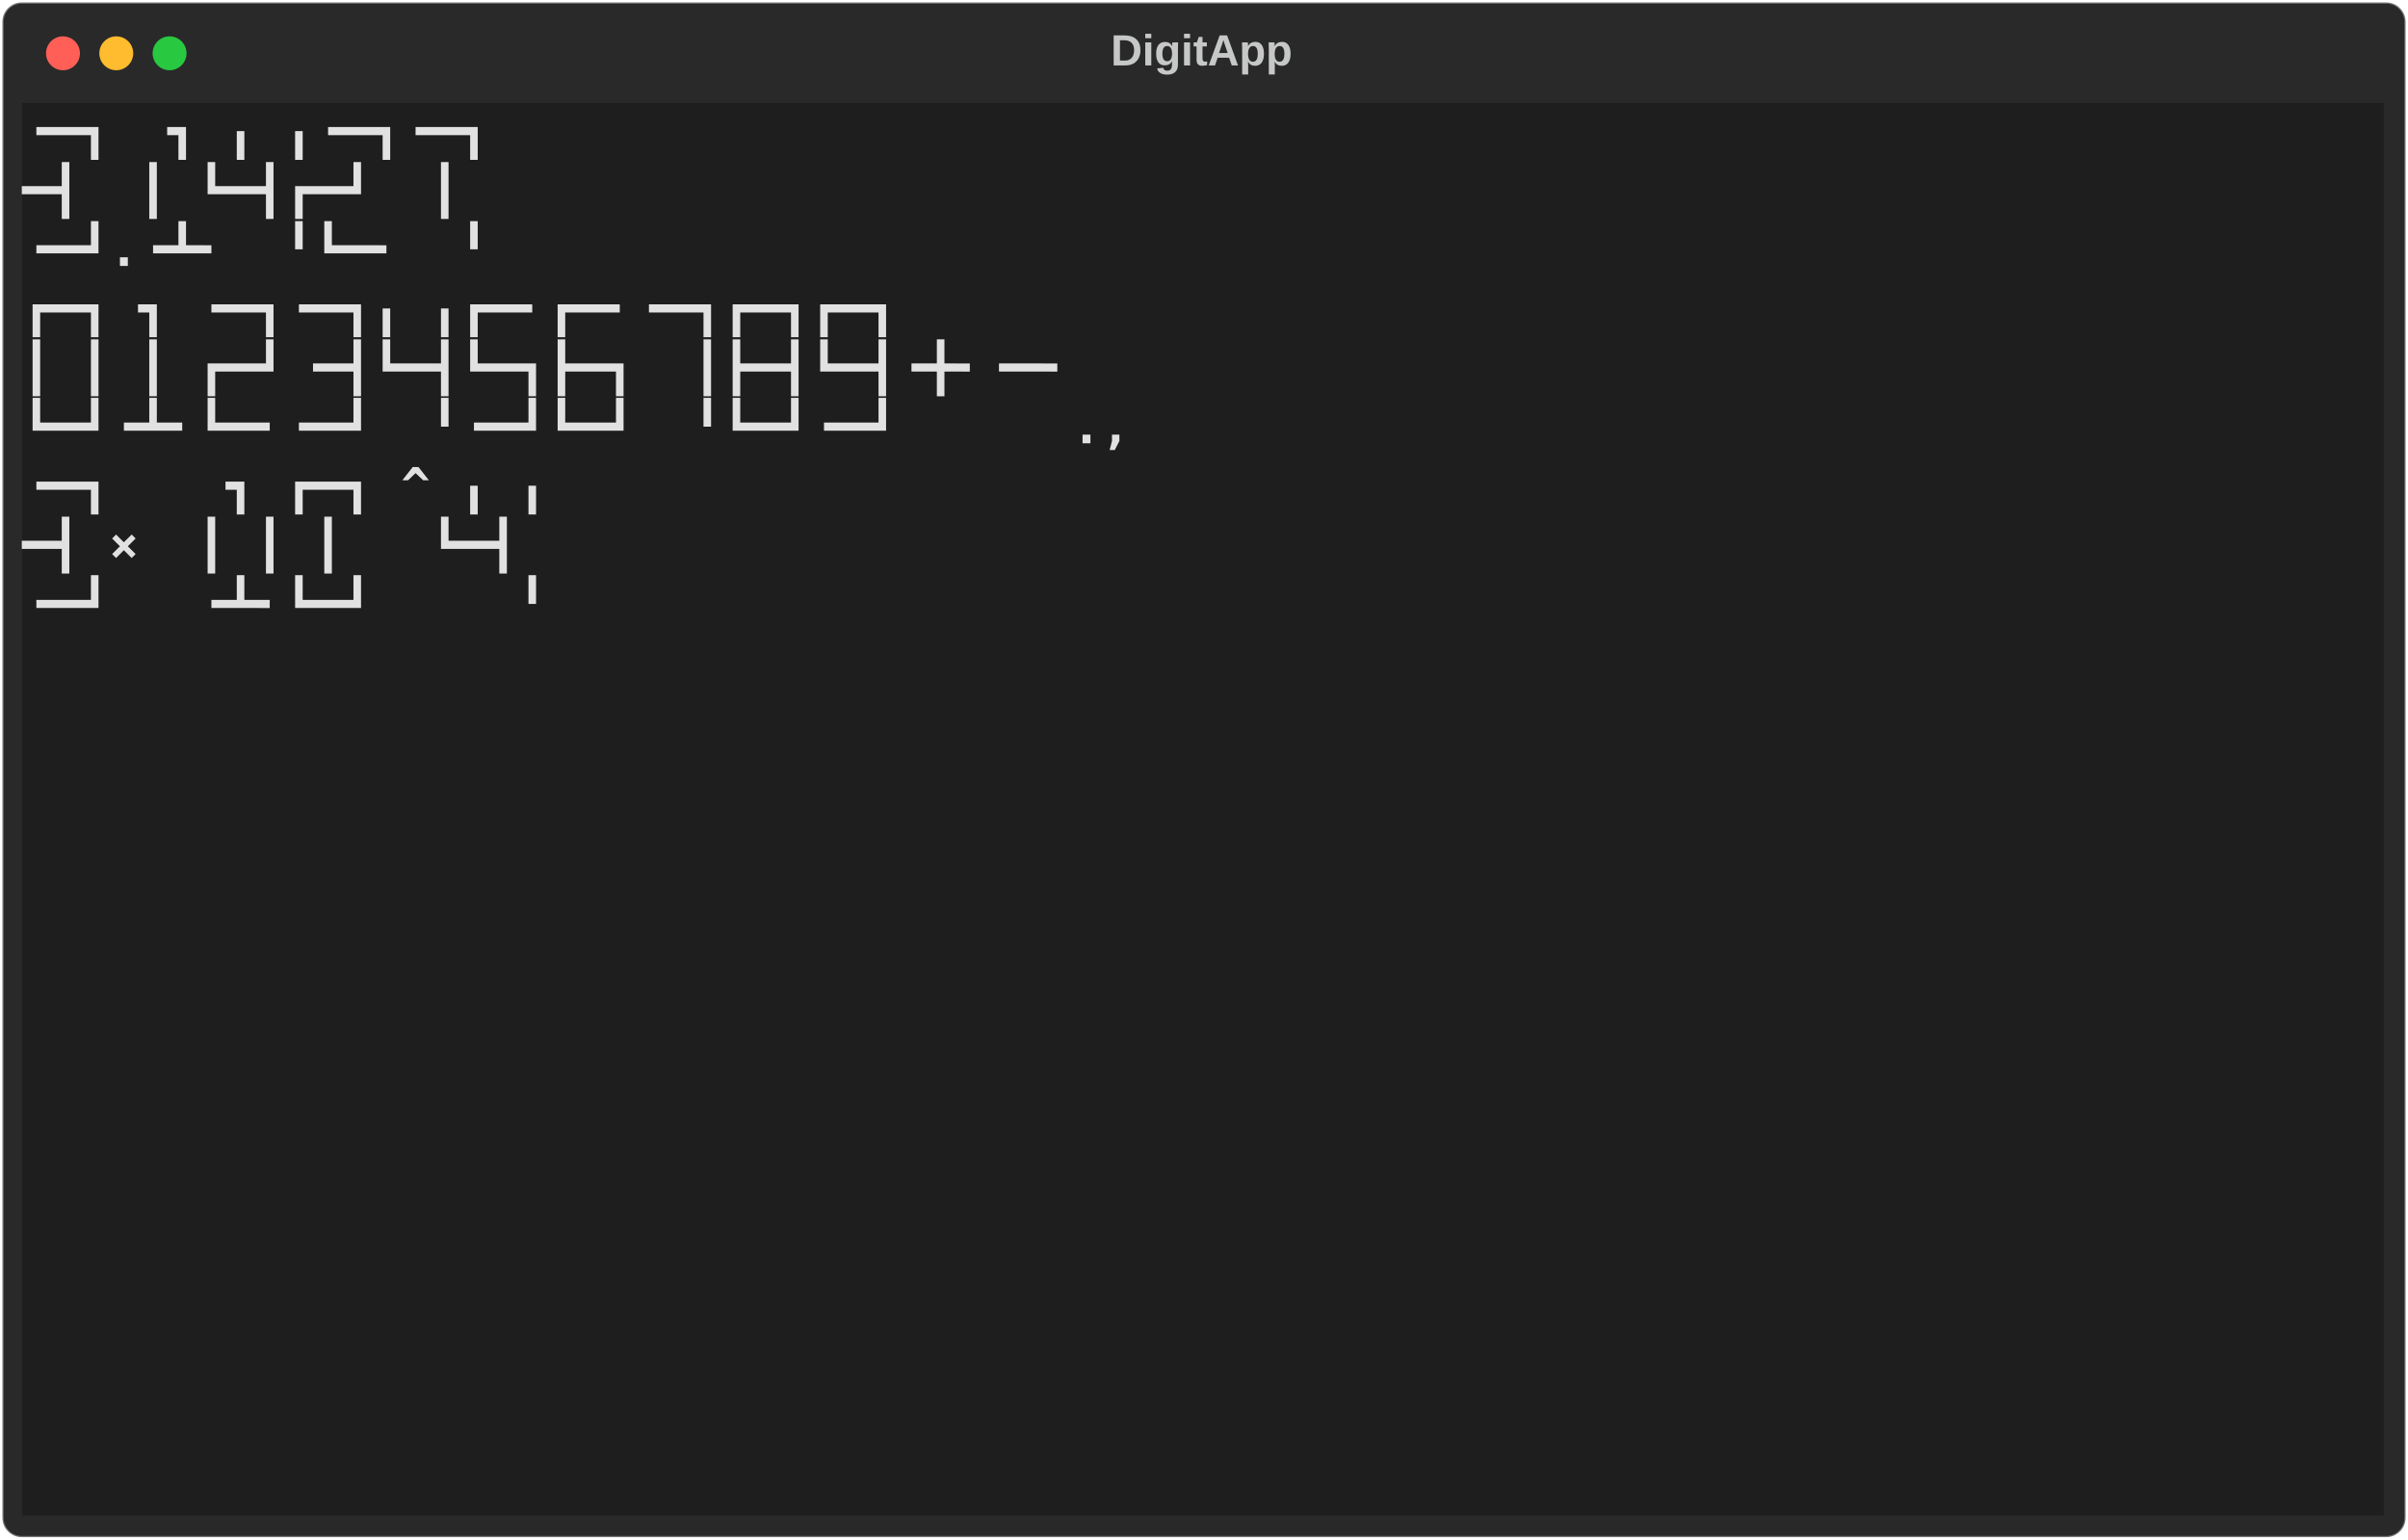
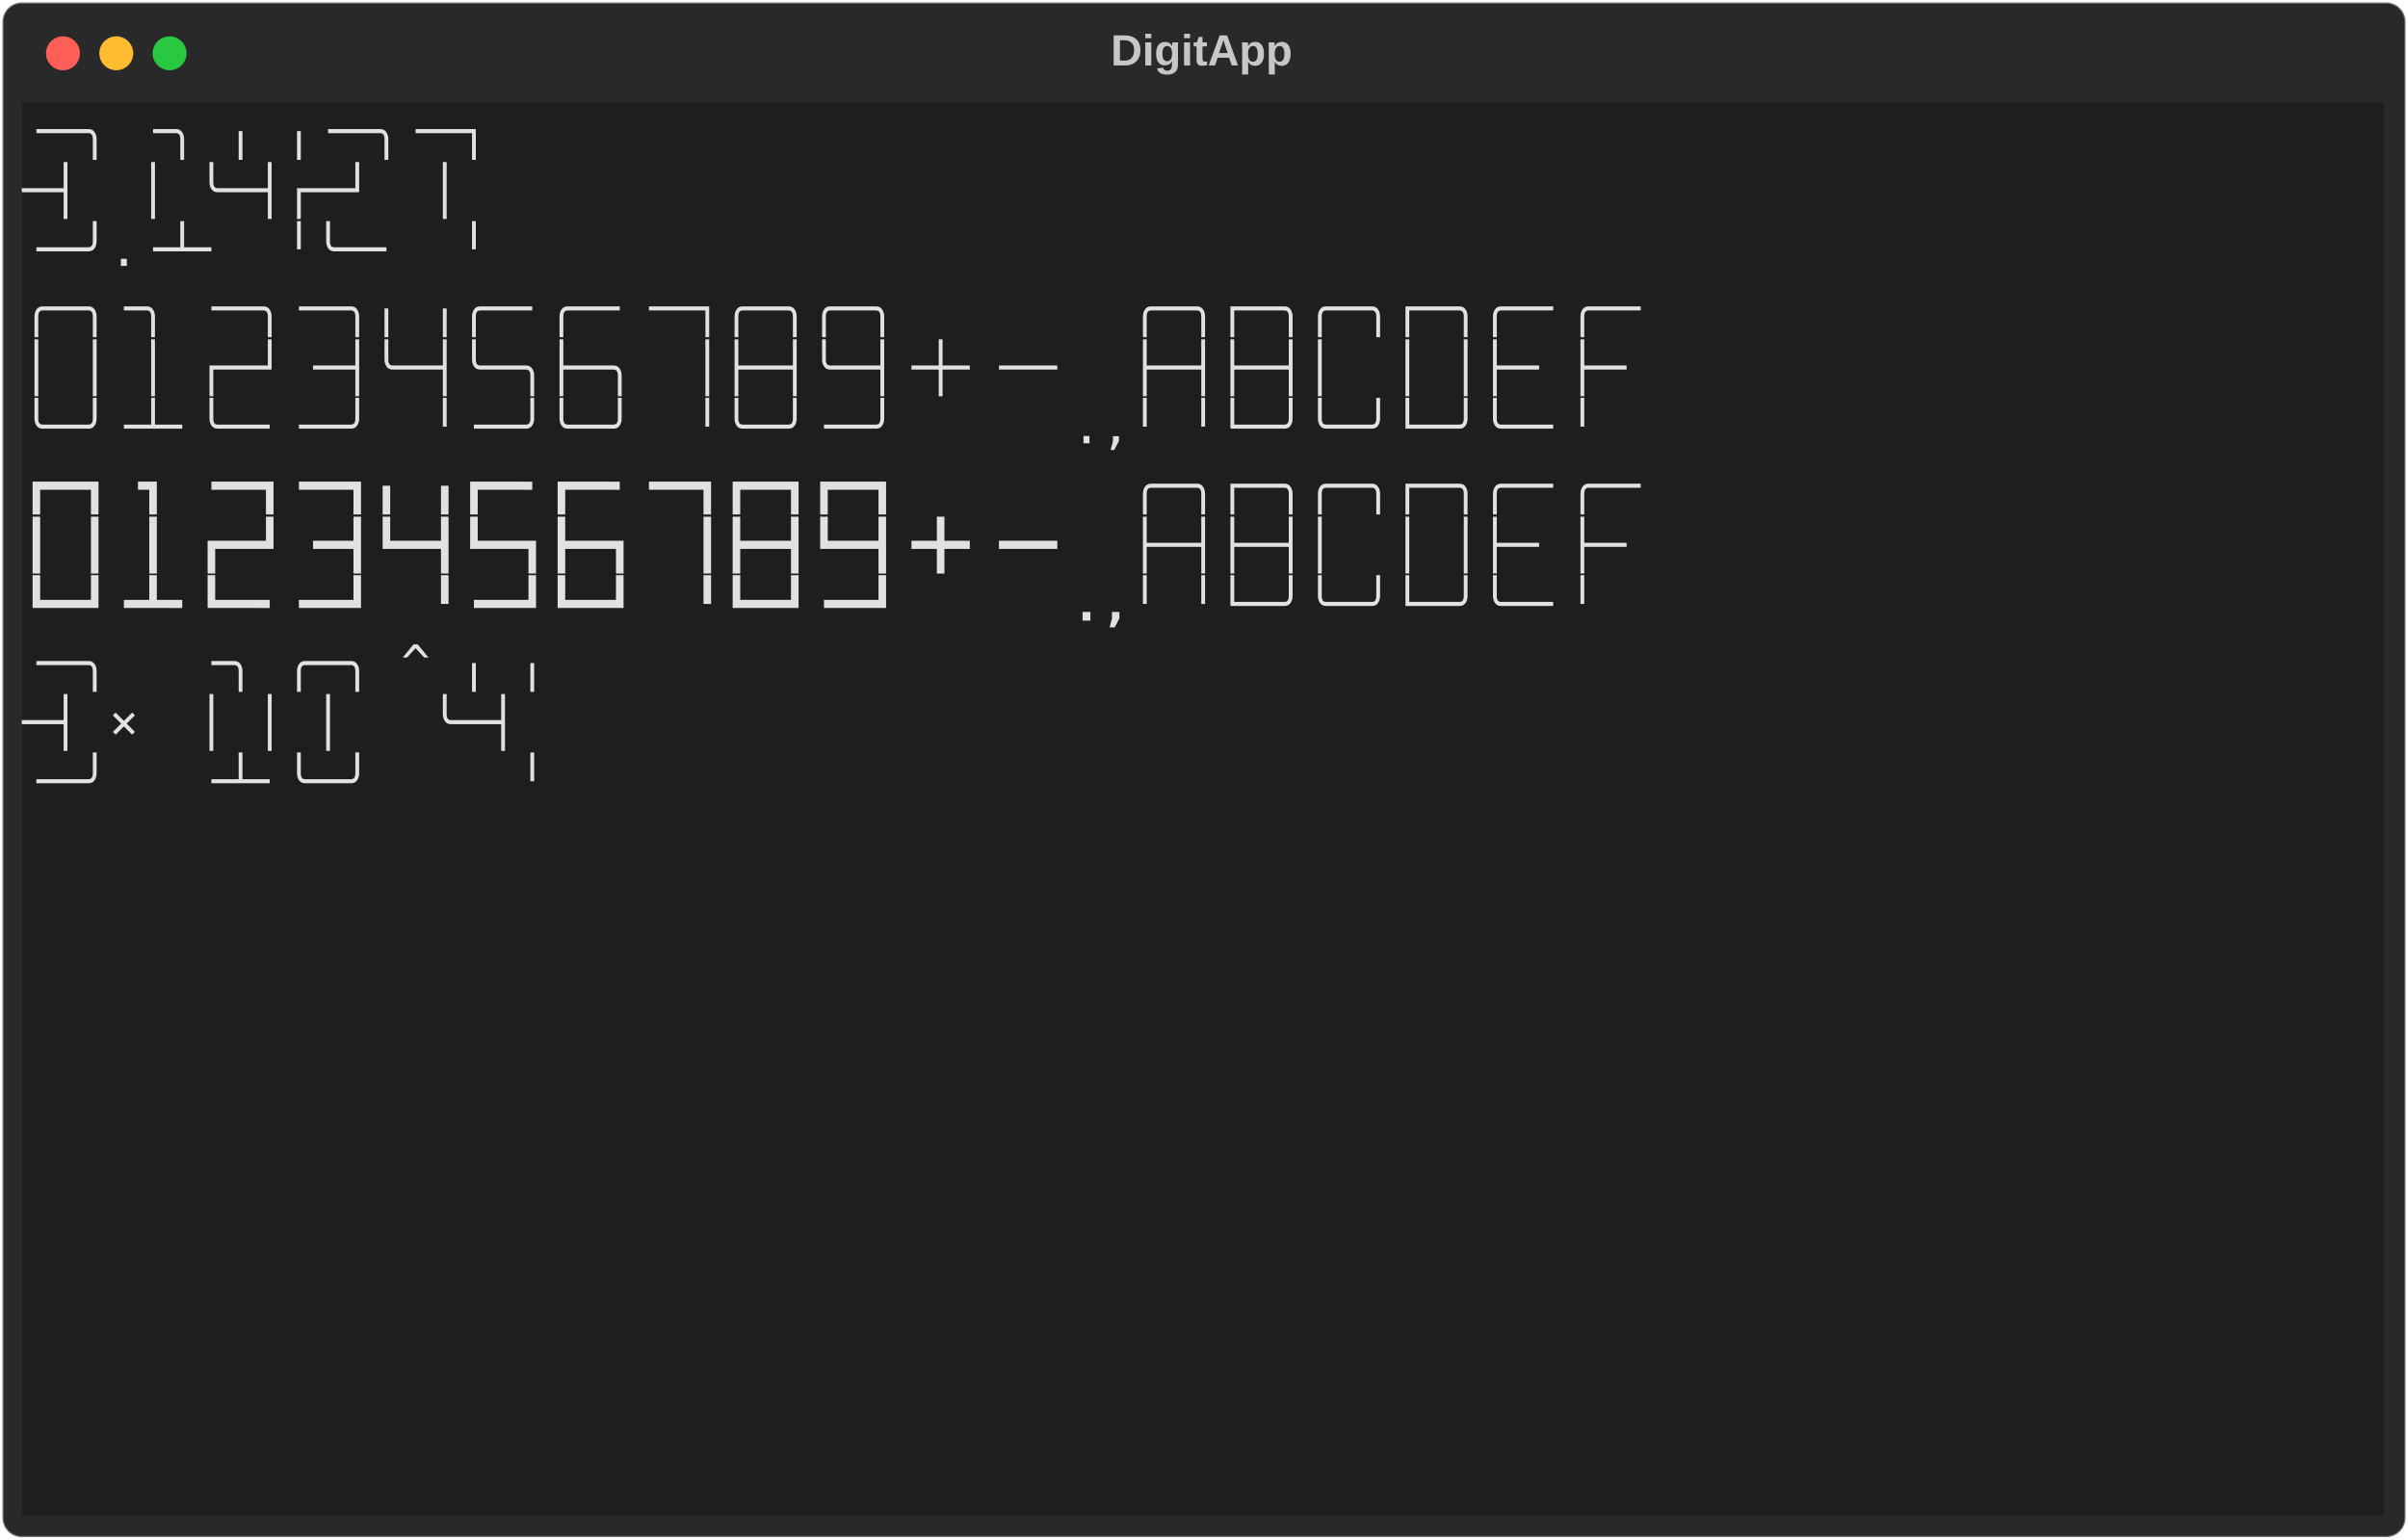
<svg xmlns="http://www.w3.org/2000/svg" class="rich-terminal" viewBox="0 0 994 635.6">
  <style>

    @font-face {
        font-family: "Fira Code";
        src: local("FiraCode-Regular"),
                url("https://cdnjs.cloudflare.com/ajax/libs/firacode/6.2.0/woff2/FiraCode-Regular.woff2") format("woff2"),
                url("https://cdnjs.cloudflare.com/ajax/libs/firacode/6.2.0/woff/FiraCode-Regular.woff") format("woff");
        font-style: normal;
        font-weight: 400;
    }
    @font-face {
        font-family: "Fira Code";
        src: local("FiraCode-Bold"),
                url("https://cdnjs.cloudflare.com/ajax/libs/firacode/6.2.0/woff2/FiraCode-Bold.woff2") format("woff2"),
                url("https://cdnjs.cloudflare.com/ajax/libs/firacode/6.2.0/woff/FiraCode-Bold.woff") format("woff");
        font-style: bold;
        font-weight: 700;
    }

-     .terminal-1348330842-matrix {
+     .terminal-2016553667-matrix {
        font-family: Fira Code, monospace;
        font-size: 20px;
        line-height: 24.4px;
        font-variant-east-asian: full-width;
    }

-     .terminal-1348330842-title {
+     .terminal-2016553667-title {
        font-size: 18px;
        font-weight: bold;
        font-family: arial;
    }

-     .terminal-1348330842-r1 { fill: #e1e1e1;font-weight: bold }
- .terminal-1348330842-r2 { fill: #c5c8c6 }
- .terminal-1348330842-r3 { fill: #e1e1e1 }
+     .terminal-2016553667-r1 { fill: #e1e1e1 }
+ .terminal-2016553667-r2 { fill: #c5c8c6 }
+ .terminal-2016553667-r3 { fill: #e1e1e1;font-weight: bold }
    </style>
  <defs>
-     <clipPath id="terminal-1348330842-clip-terminal">
+     <clipPath id="terminal-2016553667-clip-terminal">
      <rect x="0" y="0" width="975.0" height="584.6" />
    </clipPath>
-     <clipPath id="terminal-1348330842-line-0">
+     <clipPath id="terminal-2016553667-line-0">
      <rect x="0" y="1.5" width="976" height="24.65" />
    </clipPath>
-     <clipPath id="terminal-1348330842-line-1">
+     <clipPath id="terminal-2016553667-line-1">
      <rect x="0" y="25.9" width="976" height="24.65" />
    </clipPath>
-     <clipPath id="terminal-1348330842-line-2">
+     <clipPath id="terminal-2016553667-line-2">
      <rect x="0" y="50.3" width="976" height="24.65" />
    </clipPath>
-     <clipPath id="terminal-1348330842-line-3">
+     <clipPath id="terminal-2016553667-line-3">
      <rect x="0" y="74.7" width="976" height="24.65" />
    </clipPath>
-     <clipPath id="terminal-1348330842-line-4">
+     <clipPath id="terminal-2016553667-line-4">
      <rect x="0" y="99.1" width="976" height="24.65" />
    </clipPath>
-     <clipPath id="terminal-1348330842-line-5">
+     <clipPath id="terminal-2016553667-line-5">
      <rect x="0" y="123.5" width="976" height="24.65" />
    </clipPath>
-     <clipPath id="terminal-1348330842-line-6">
+     <clipPath id="terminal-2016553667-line-6">
      <rect x="0" y="147.9" width="976" height="24.65" />
    </clipPath>
-     <clipPath id="terminal-1348330842-line-7">
+     <clipPath id="terminal-2016553667-line-7">
      <rect x="0" y="172.3" width="976" height="24.65" />
    </clipPath>
-     <clipPath id="terminal-1348330842-line-8">
+     <clipPath id="terminal-2016553667-line-8">
      <rect x="0" y="196.7" width="976" height="24.65" />
    </clipPath>
-     <clipPath id="terminal-1348330842-line-9">
+     <clipPath id="terminal-2016553667-line-9">
      <rect x="0" y="221.1" width="976" height="24.65" />
    </clipPath>
-     <clipPath id="terminal-1348330842-line-10">
+     <clipPath id="terminal-2016553667-line-10">
      <rect x="0" y="245.5" width="976" height="24.65" />
    </clipPath>
-     <clipPath id="terminal-1348330842-line-11">
+     <clipPath id="terminal-2016553667-line-11">
      <rect x="0" y="269.9" width="976" height="24.65" />
    </clipPath>
-     <clipPath id="terminal-1348330842-line-12">
+     <clipPath id="terminal-2016553667-line-12">
      <rect x="0" y="294.3" width="976" height="24.65" />
    </clipPath>
-     <clipPath id="terminal-1348330842-line-13">
+     <clipPath id="terminal-2016553667-line-13">
      <rect x="0" y="318.7" width="976" height="24.65" />
    </clipPath>
-     <clipPath id="terminal-1348330842-line-14">
+     <clipPath id="terminal-2016553667-line-14">
      <rect x="0" y="343.1" width="976" height="24.65" />
    </clipPath>
-     <clipPath id="terminal-1348330842-line-15">
+     <clipPath id="terminal-2016553667-line-15">
      <rect x="0" y="367.5" width="976" height="24.65" />
    </clipPath>
-     <clipPath id="terminal-1348330842-line-16">
+     <clipPath id="terminal-2016553667-line-16">
      <rect x="0" y="391.9" width="976" height="24.65" />
    </clipPath>
-     <clipPath id="terminal-1348330842-line-17">
+     <clipPath id="terminal-2016553667-line-17">
      <rect x="0" y="416.3" width="976" height="24.65" />
    </clipPath>
-     <clipPath id="terminal-1348330842-line-18">
+     <clipPath id="terminal-2016553667-line-18">
      <rect x="0" y="440.7" width="976" height="24.65" />
    </clipPath>
-     <clipPath id="terminal-1348330842-line-19">
+     <clipPath id="terminal-2016553667-line-19">
      <rect x="0" y="465.1" width="976" height="24.65" />
    </clipPath>
-     <clipPath id="terminal-1348330842-line-20">
+     <clipPath id="terminal-2016553667-line-20">
      <rect x="0" y="489.5" width="976" height="24.65" />
    </clipPath>
-     <clipPath id="terminal-1348330842-line-21">
+     <clipPath id="terminal-2016553667-line-21">
      <rect x="0" y="513.9" width="976" height="24.65" />
    </clipPath>
-     <clipPath id="terminal-1348330842-line-22">
+     <clipPath id="terminal-2016553667-line-22">
      <rect x="0" y="538.3" width="976" height="24.65" />
    </clipPath>
  </defs>
  <rect fill="#292929" stroke="rgba(255,255,255,0.35)" stroke-width="1" x="1" y="1" width="992" height="633.6" rx="8" />
-   <text class="terminal-1348330842-title" fill="#c5c8c6" text-anchor="middle" x="496" y="27">DigitApp</text>
+   <text class="terminal-2016553667-title" fill="#c5c8c6" text-anchor="middle" x="496" y="27">DigitApp</text>
  <g transform="translate(26,22)">
    <circle cx="0" cy="0" r="7" fill="#ff5f57" />
    <circle cx="22" cy="0" r="7" fill="#febc2e" />
    <circle cx="44" cy="0" r="7" fill="#28c840" />
  </g>
-   <g transform="translate(9, 41)" clip-path="url(#terminal-1348330842-clip-terminal)">
+   <g transform="translate(9, 41)" clip-path="url(#terminal-2016553667-clip-terminal)">
    <rect fill="#1e1e1e" x="0" y="1.5" width="976" height="24.65" shape-rendering="crispEdges" />
    <rect fill="#1e1e1e" x="0" y="25.9" width="976" height="24.65" shape-rendering="crispEdges" />
    <rect fill="#1e1e1e" x="0" y="50.3" width="976" height="24.65" shape-rendering="crispEdges" />
    <rect fill="#1e1e1e" x="0" y="74.7" width="976" height="24.65" shape-rendering="crispEdges" />
    <rect fill="#1e1e1e" x="0" y="99.1" width="976" height="24.65" shape-rendering="crispEdges" />
    <rect fill="#1e1e1e" x="0" y="123.5" width="976" height="24.65" shape-rendering="crispEdges" />
    <rect fill="#1e1e1e" x="0" y="147.9" width="976" height="24.65" shape-rendering="crispEdges" />
    <rect fill="#1e1e1e" x="0" y="172.3" width="976" height="24.65" shape-rendering="crispEdges" />
    <rect fill="#1e1e1e" x="0" y="196.7" width="976" height="24.65" shape-rendering="crispEdges" />
    <rect fill="#1e1e1e" x="0" y="221.1" width="976" height="24.65" shape-rendering="crispEdges" />
    <rect fill="#1e1e1e" x="0" y="245.5" width="976" height="24.65" shape-rendering="crispEdges" />
    <rect fill="#1e1e1e" x="0" y="269.9" width="976" height="24.65" shape-rendering="crispEdges" />
    <rect fill="#1e1e1e" x="0" y="294.3" width="976" height="24.65" shape-rendering="crispEdges" />
    <rect fill="#1e1e1e" x="0" y="318.7" width="976" height="24.65" shape-rendering="crispEdges" />
    <rect fill="#1e1e1e" x="0" y="343.1" width="976" height="24.65" shape-rendering="crispEdges" />
    <rect fill="#1e1e1e" x="0" y="367.5" width="976" height="24.65" shape-rendering="crispEdges" />
    <rect fill="#1e1e1e" x="0" y="391.9" width="976" height="24.65" shape-rendering="crispEdges" />
    <rect fill="#1e1e1e" x="0" y="416.3" width="976" height="24.65" shape-rendering="crispEdges" />
    <rect fill="#1e1e1e" x="0" y="440.7" width="976" height="24.65" shape-rendering="crispEdges" />
    <rect fill="#1e1e1e" x="0" y="465.1" width="976" height="24.65" shape-rendering="crispEdges" />
    <rect fill="#1e1e1e" x="0" y="489.5" width="976" height="24.65" shape-rendering="crispEdges" />
    <rect fill="#1e1e1e" x="0" y="513.9" width="976" height="24.65" shape-rendering="crispEdges" />
    <rect fill="#1e1e1e" x="0" y="538.3" width="976" height="24.65" shape-rendering="crispEdges" />
    <rect fill="#1e1e1e" x="0" y="562.7" width="976" height="24.65" shape-rendering="crispEdges" />
-     <g class="terminal-1348330842-matrix">
-       <text class="terminal-1348330842-r1" x="0" y="20" textLength="976" clip-path="url(#terminal-1348330842-line-0)">╺━┓  ┓ ╻ ╻╺━┓╺━┓                                                                </text>
-       <text class="terminal-1348330842-r2" x="976" y="20" textLength="12.2" clip-path="url(#terminal-1348330842-line-0)">
- </text>
-       <text class="terminal-1348330842-r1" x="0" y="44.4" textLength="976" clip-path="url(#terminal-1348330842-line-1)"> ━┫  ┃ ┗━┫┏━┛  ┃                                                                </text>
-       <text class="terminal-1348330842-r2" x="976" y="44.4" textLength="12.2" clip-path="url(#terminal-1348330842-line-1)">
- </text>
-       <text class="terminal-1348330842-r1" x="0" y="68.8" textLength="976" clip-path="url(#terminal-1348330842-line-2)">╺━┛.╺┻╸  ╹┗━╸  ╹                                                                </text>
-       <text class="terminal-1348330842-r2" x="976" y="68.8" textLength="12.2" clip-path="url(#terminal-1348330842-line-2)">
- </text>
-       <text class="terminal-1348330842-r1" x="0" y="93.2" textLength="976" clip-path="url(#terminal-1348330842-line-3)">                      ┏━┓ ┓ ╺━┓╺━┓╻ ╻┏━╸┏━╸╺━┓┏━┓┏━┓                            </text>
-       <text class="terminal-1348330842-r2" x="976" y="93.2" textLength="12.2" clip-path="url(#terminal-1348330842-line-3)">
- </text>
-       <text class="terminal-1348330842-r1" x="0" y="117.6" textLength="976" clip-path="url(#terminal-1348330842-line-4)">                      ┃ ┃ ┃ ┏━┛ ━┫┗━┫┗━┓┣━┓  ┃┣━┫┗━┫╺╋╸╺━╸                      </text>
-       <text class="terminal-1348330842-r2" x="976" y="117.6" textLength="12.2" clip-path="url(#terminal-1348330842-line-4)">
- </text>
-       <text class="terminal-1348330842-r1" x="0" y="142" textLength="976" clip-path="url(#terminal-1348330842-line-5)">                      ┗━┛╺┻╸┗━╸╺━┛  ╹╺━┛┗━┛  ╹┗━┛╺━┛      .,                    </text>
-       <text class="terminal-1348330842-r2" x="976" y="142" textLength="12.2" clip-path="url(#terminal-1348330842-line-5)">
- </text>
-       <text class="terminal-1348330842-r1" x="0" y="166.4" textLength="976" clip-path="url(#terminal-1348330842-line-6)">                                                              ╺━┓    ┓ ┏━┓ ^ ╻ ╻</text>
-       <text class="terminal-1348330842-r2" x="976" y="166.4" textLength="12.2" clip-path="url(#terminal-1348330842-line-6)">
- </text>
-       <text class="terminal-1348330842-r1" x="0" y="190.8" textLength="976" clip-path="url(#terminal-1348330842-line-7)">                                                               ━┫ ×  ┃ ┃ ┃   ┗━┫</text>
-       <text class="terminal-1348330842-r2" x="976" y="190.8" textLength="12.2" clip-path="url(#terminal-1348330842-line-7)">
- </text>
-       <text class="terminal-1348330842-r1" x="0" y="215.2" textLength="976" clip-path="url(#terminal-1348330842-line-8)">                                                              ╺━┛   ╺┻╸┗━┛     ╹</text>
-       <text class="terminal-1348330842-r2" x="976" y="215.2" textLength="12.2" clip-path="url(#terminal-1348330842-line-8)">
- </text>
-       <text class="terminal-1348330842-r2" x="976" y="239.6" textLength="12.2" clip-path="url(#terminal-1348330842-line-9)">
- </text>
-       <text class="terminal-1348330842-r2" x="976" y="264" textLength="12.2" clip-path="url(#terminal-1348330842-line-10)">
- </text>
-       <text class="terminal-1348330842-r2" x="976" y="288.4" textLength="12.2" clip-path="url(#terminal-1348330842-line-11)">
- </text>
-       <text class="terminal-1348330842-r2" x="976" y="312.8" textLength="12.2" clip-path="url(#terminal-1348330842-line-12)">
- </text>
-       <text class="terminal-1348330842-r2" x="976" y="337.2" textLength="12.2" clip-path="url(#terminal-1348330842-line-13)">
- </text>
-       <text class="terminal-1348330842-r2" x="976" y="361.6" textLength="12.2" clip-path="url(#terminal-1348330842-line-14)">
- </text>
-       <text class="terminal-1348330842-r2" x="976" y="386" textLength="12.2" clip-path="url(#terminal-1348330842-line-15)">
- </text>
-       <text class="terminal-1348330842-r2" x="976" y="410.4" textLength="12.2" clip-path="url(#terminal-1348330842-line-16)">
- </text>
-       <text class="terminal-1348330842-r2" x="976" y="434.8" textLength="12.2" clip-path="url(#terminal-1348330842-line-17)">
- </text>
-       <text class="terminal-1348330842-r2" x="976" y="459.2" textLength="12.2" clip-path="url(#terminal-1348330842-line-18)">
- </text>
-       <text class="terminal-1348330842-r2" x="976" y="483.6" textLength="12.2" clip-path="url(#terminal-1348330842-line-19)">
- </text>
-       <text class="terminal-1348330842-r2" x="976" y="508" textLength="12.2" clip-path="url(#terminal-1348330842-line-20)">
- </text>
-       <text class="terminal-1348330842-r2" x="976" y="532.4" textLength="12.2" clip-path="url(#terminal-1348330842-line-21)">
- </text>
-       <text class="terminal-1348330842-r2" x="976" y="556.8" textLength="12.2" clip-path="url(#terminal-1348330842-line-22)">
+     <g class="terminal-2016553667-matrix">
+       <text class="terminal-2016553667-r1" x="0" y="20" textLength="976" clip-path="url(#terminal-2016553667-line-0)">╶─╮ ╶╮ ╷ ╷╶─╮╶─┐                                                                </text>
+       <text class="terminal-2016553667-r2" x="976" y="20" textLength="12.2" clip-path="url(#terminal-2016553667-line-0)">
+ </text>
+       <text class="terminal-2016553667-r1" x="0" y="44.4" textLength="976" clip-path="url(#terminal-2016553667-line-1)"> ─┤  │ ╰─┤┌─┘  │                                                                </text>
+       <text class="terminal-2016553667-r2" x="976" y="44.4" textLength="12.2" clip-path="url(#terminal-2016553667-line-1)">
+ </text>
+       <text class="terminal-2016553667-r1" x="0" y="68.8" textLength="976" clip-path="url(#terminal-2016553667-line-2)">╶─╯.╶┴╴  ╵╰─╴  ╵                                                                </text>
+       <text class="terminal-2016553667-r2" x="976" y="68.8" textLength="12.2" clip-path="url(#terminal-2016553667-line-2)">
+ </text>
+       <text class="terminal-2016553667-r1" x="0" y="93.2" textLength="976" clip-path="url(#terminal-2016553667-line-3)">             ╭─╮╶╮ ╶─╮╶─╮╷ ╷╭─╴╭─╴╶─┐╭─╮╭─╮        ╭─╮┌─╮╭─╮┌─╮╭─╴╭─╴           </text>
+       <text class="terminal-2016553667-r2" x="976" y="93.2" textLength="12.2" clip-path="url(#terminal-2016553667-line-3)">
+ </text>
+       <text class="terminal-2016553667-r1" x="0" y="117.6" textLength="976" clip-path="url(#terminal-2016553667-line-4)">             │ │ │ ┌─┘ ─┤╰─┤╰─╮├─╮  │├─┤╰─┤╶┼╴╶─╴  ├─┤├─┤│  │ │├─ ├─            </text>
+       <text class="terminal-2016553667-r2" x="976" y="117.6" textLength="12.2" clip-path="url(#terminal-2016553667-line-4)">
+ </text>
+       <text class="terminal-2016553667-r1" x="0" y="142" textLength="976" clip-path="url(#terminal-2016553667-line-5)">             ╰─╯╶┴╴╰─╴╶─╯  ╵╶─╯╰─╯  ╵╰─╯╶─╯      .,╵ ╵└─╯╰─╯└─╯╰─╴╵             </text>
+       <text class="terminal-2016553667-r2" x="976" y="142" textLength="12.2" clip-path="url(#terminal-2016553667-line-5)">
+ </text>
+       <text class="terminal-2016553667-r3" x="0" y="166.4" textLength="976" clip-path="url(#terminal-2016553667-line-6)">             ┏━┓ ┓ ╺━┓╺━┓╻ ╻┏━╸┏━╸╺━┓┏━┓┏━┓        ╭─╮┌─╮╭─╮┌─╮╭─╴╭─╴           </text>
+       <text class="terminal-2016553667-r2" x="976" y="166.4" textLength="12.2" clip-path="url(#terminal-2016553667-line-6)">
+ </text>
+       <text class="terminal-2016553667-r3" x="0" y="190.8" textLength="976" clip-path="url(#terminal-2016553667-line-7)">             ┃ ┃ ┃ ┏━┛ ━┫┗━┫┗━┓┣━┓  ┃┣━┫┗━┫╺╋╸╺━╸  ├─┤├─┤│  │ │├─ ├─            </text>
+       <text class="terminal-2016553667-r2" x="976" y="190.8" textLength="12.2" clip-path="url(#terminal-2016553667-line-7)">
+ </text>
+       <text class="terminal-2016553667-r3" x="0" y="215.2" textLength="976" clip-path="url(#terminal-2016553667-line-8)">             ┗━┛╺┻╸┗━╸╺━┛  ╹╺━┛┗━┛  ╹┗━┛╺━┛      .,╵ ╵└─╯╰─╯└─╯╰─╴╵             </text>
+       <text class="terminal-2016553667-r2" x="976" y="215.2" textLength="12.2" clip-path="url(#terminal-2016553667-line-8)">
+ </text>
+       <text class="terminal-2016553667-r1" x="0" y="239.6" textLength="976" clip-path="url(#terminal-2016553667-line-9)">                                                              ╶─╮   ╶╮ ╭─╮ ^ ╷ ╷</text>
+       <text class="terminal-2016553667-r2" x="976" y="239.6" textLength="12.2" clip-path="url(#terminal-2016553667-line-9)">
+ </text>
+       <text class="terminal-2016553667-r1" x="0" y="264" textLength="976" clip-path="url(#terminal-2016553667-line-10)">                                                               ─┤ ×  │ │ │   ╰─┤</text>
+       <text class="terminal-2016553667-r2" x="976" y="264" textLength="12.2" clip-path="url(#terminal-2016553667-line-10)">
+ </text>
+       <text class="terminal-2016553667-r1" x="0" y="288.4" textLength="976" clip-path="url(#terminal-2016553667-line-11)">                                                              ╶─╯   ╶┴╴╰─╯     ╵</text>
+       <text class="terminal-2016553667-r2" x="976" y="288.4" textLength="12.2" clip-path="url(#terminal-2016553667-line-11)">
+ </text>
+       <text class="terminal-2016553667-r2" x="976" y="312.8" textLength="12.2" clip-path="url(#terminal-2016553667-line-12)">
+ </text>
+       <text class="terminal-2016553667-r2" x="976" y="337.2" textLength="12.2" clip-path="url(#terminal-2016553667-line-13)">
+ </text>
+       <text class="terminal-2016553667-r2" x="976" y="361.6" textLength="12.2" clip-path="url(#terminal-2016553667-line-14)">
+ </text>
+       <text class="terminal-2016553667-r2" x="976" y="386" textLength="12.2" clip-path="url(#terminal-2016553667-line-15)">
+ </text>
+       <text class="terminal-2016553667-r2" x="976" y="410.4" textLength="12.2" clip-path="url(#terminal-2016553667-line-16)">
+ </text>
+       <text class="terminal-2016553667-r2" x="976" y="434.8" textLength="12.2" clip-path="url(#terminal-2016553667-line-17)">
+ </text>
+       <text class="terminal-2016553667-r2" x="976" y="459.2" textLength="12.2" clip-path="url(#terminal-2016553667-line-18)">
+ </text>
+       <text class="terminal-2016553667-r2" x="976" y="483.6" textLength="12.2" clip-path="url(#terminal-2016553667-line-19)">
+ </text>
+       <text class="terminal-2016553667-r2" x="976" y="508" textLength="12.2" clip-path="url(#terminal-2016553667-line-20)">
+ </text>
+       <text class="terminal-2016553667-r2" x="976" y="532.4" textLength="12.2" clip-path="url(#terminal-2016553667-line-21)">
+ </text>
+       <text class="terminal-2016553667-r2" x="976" y="556.8" textLength="12.2" clip-path="url(#terminal-2016553667-line-22)">
</text>
    </g>
  </g>
</svg>
